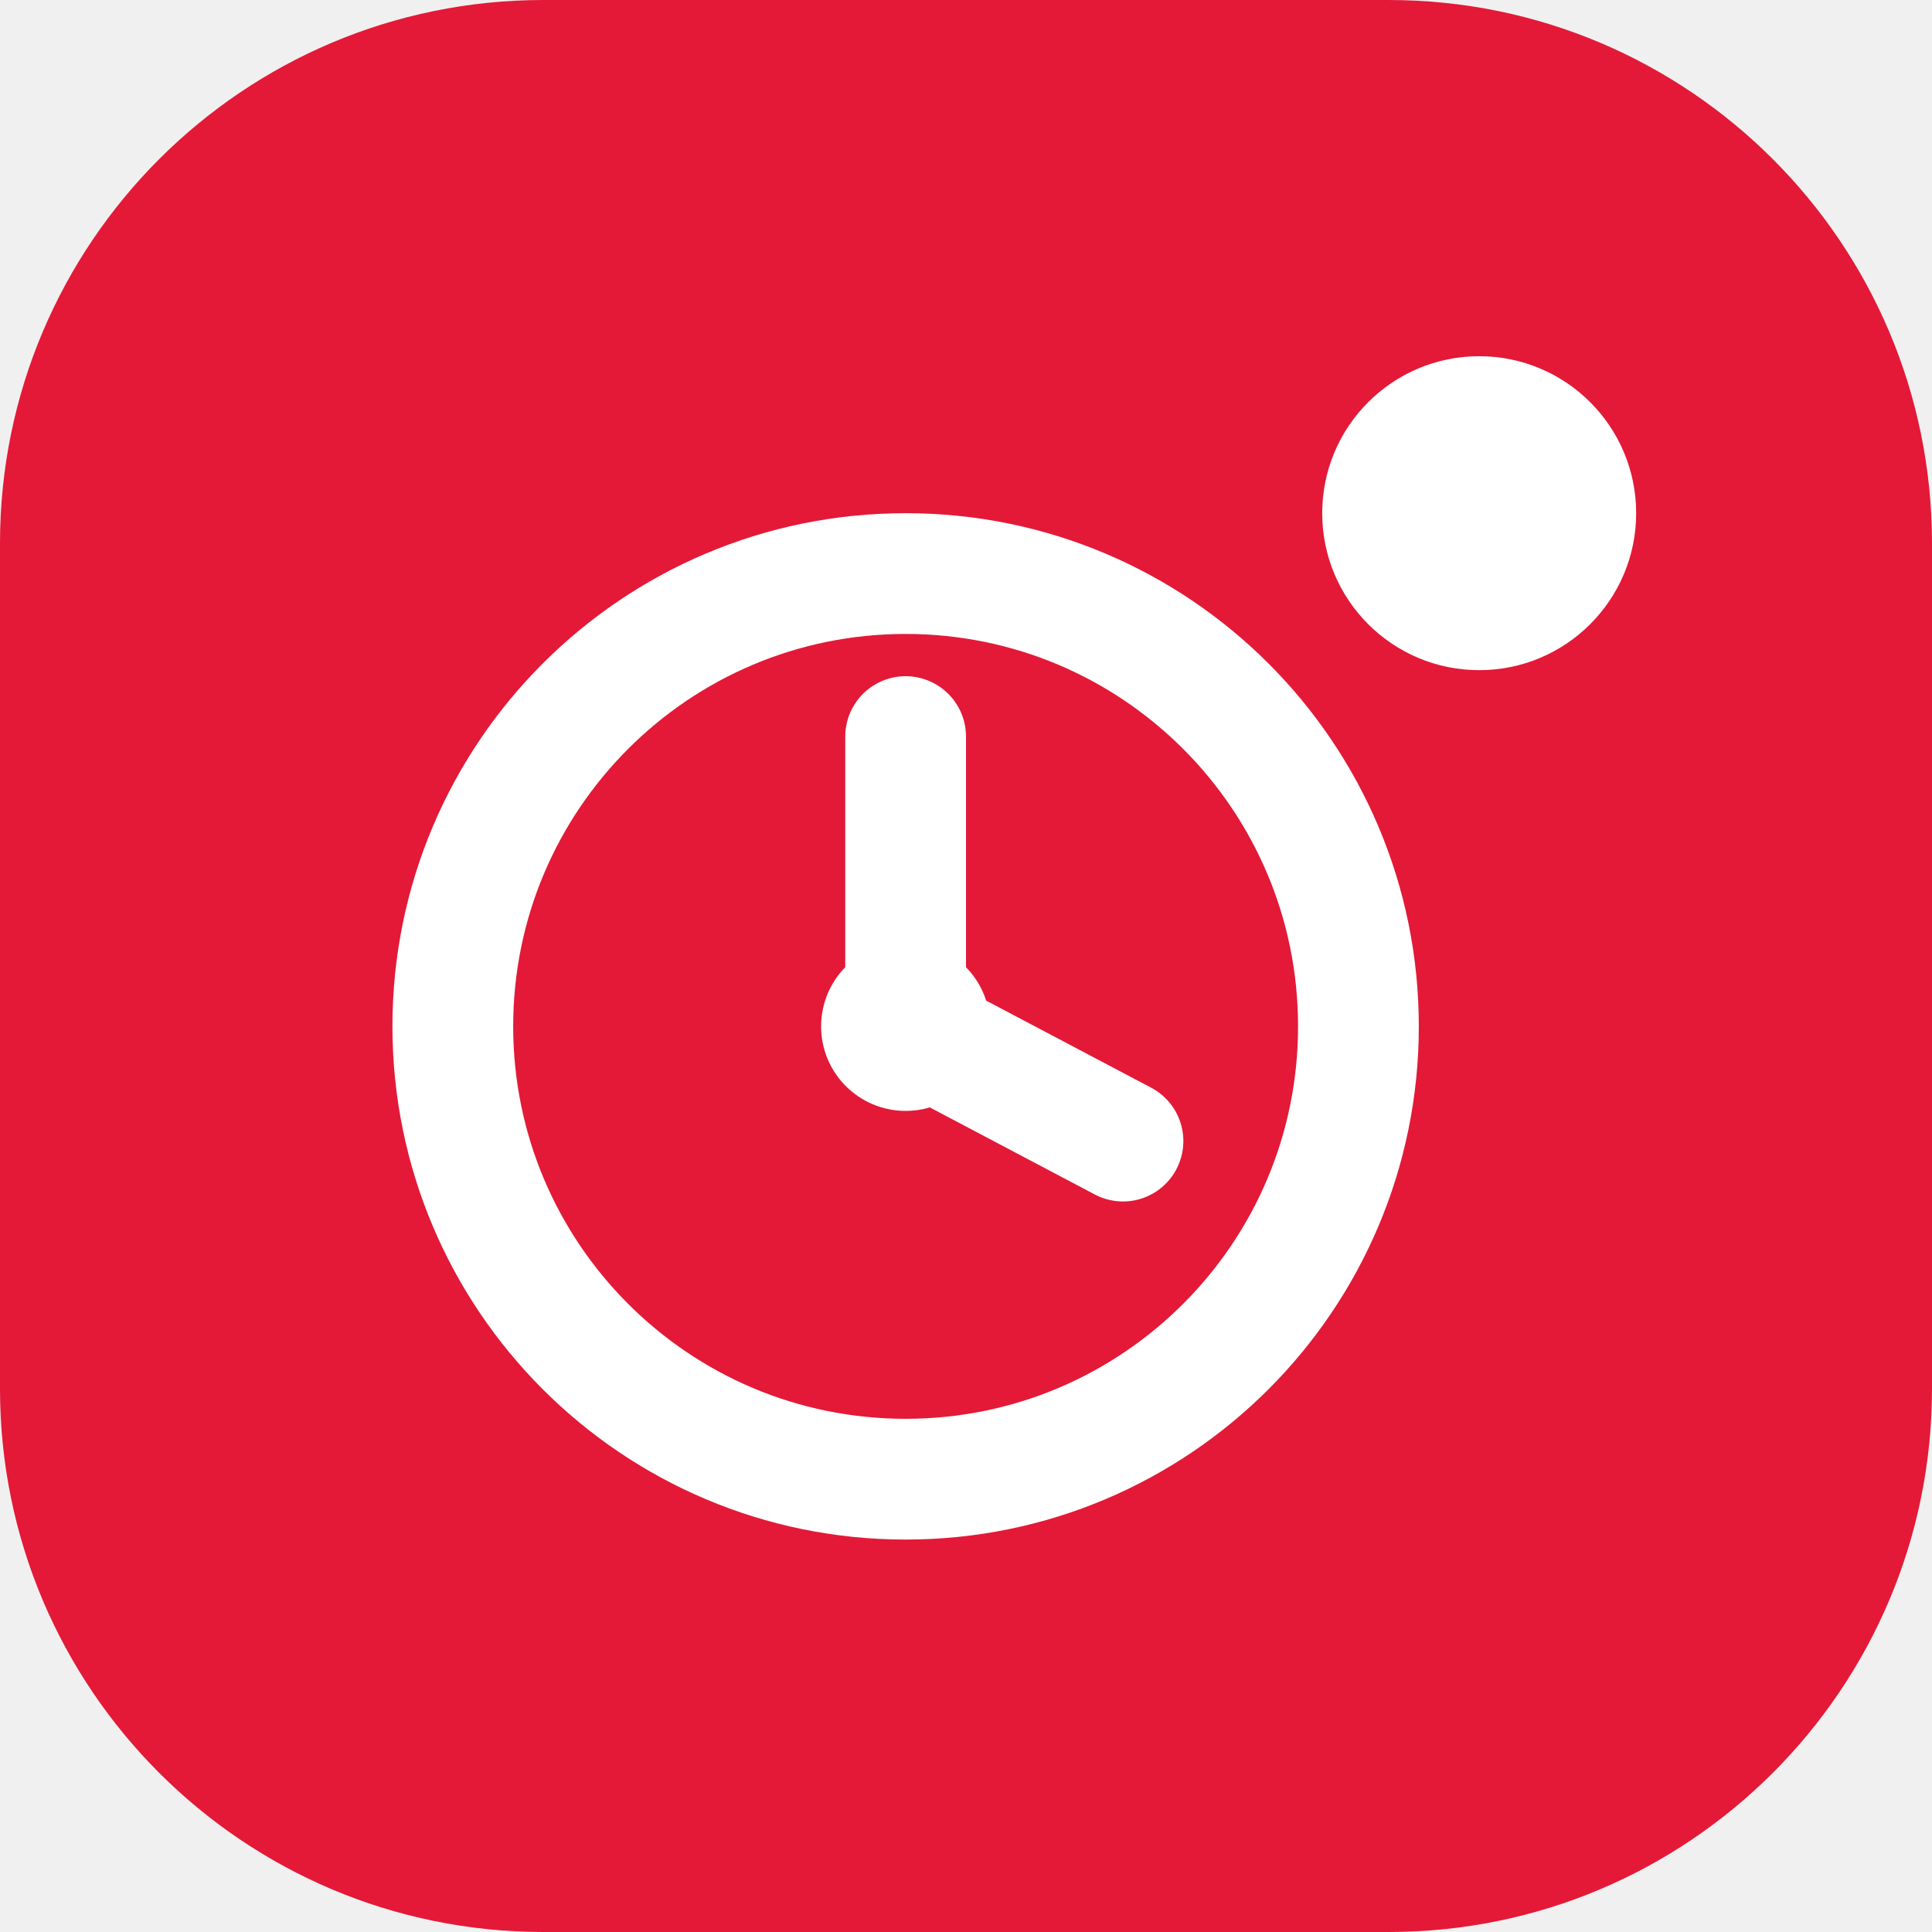
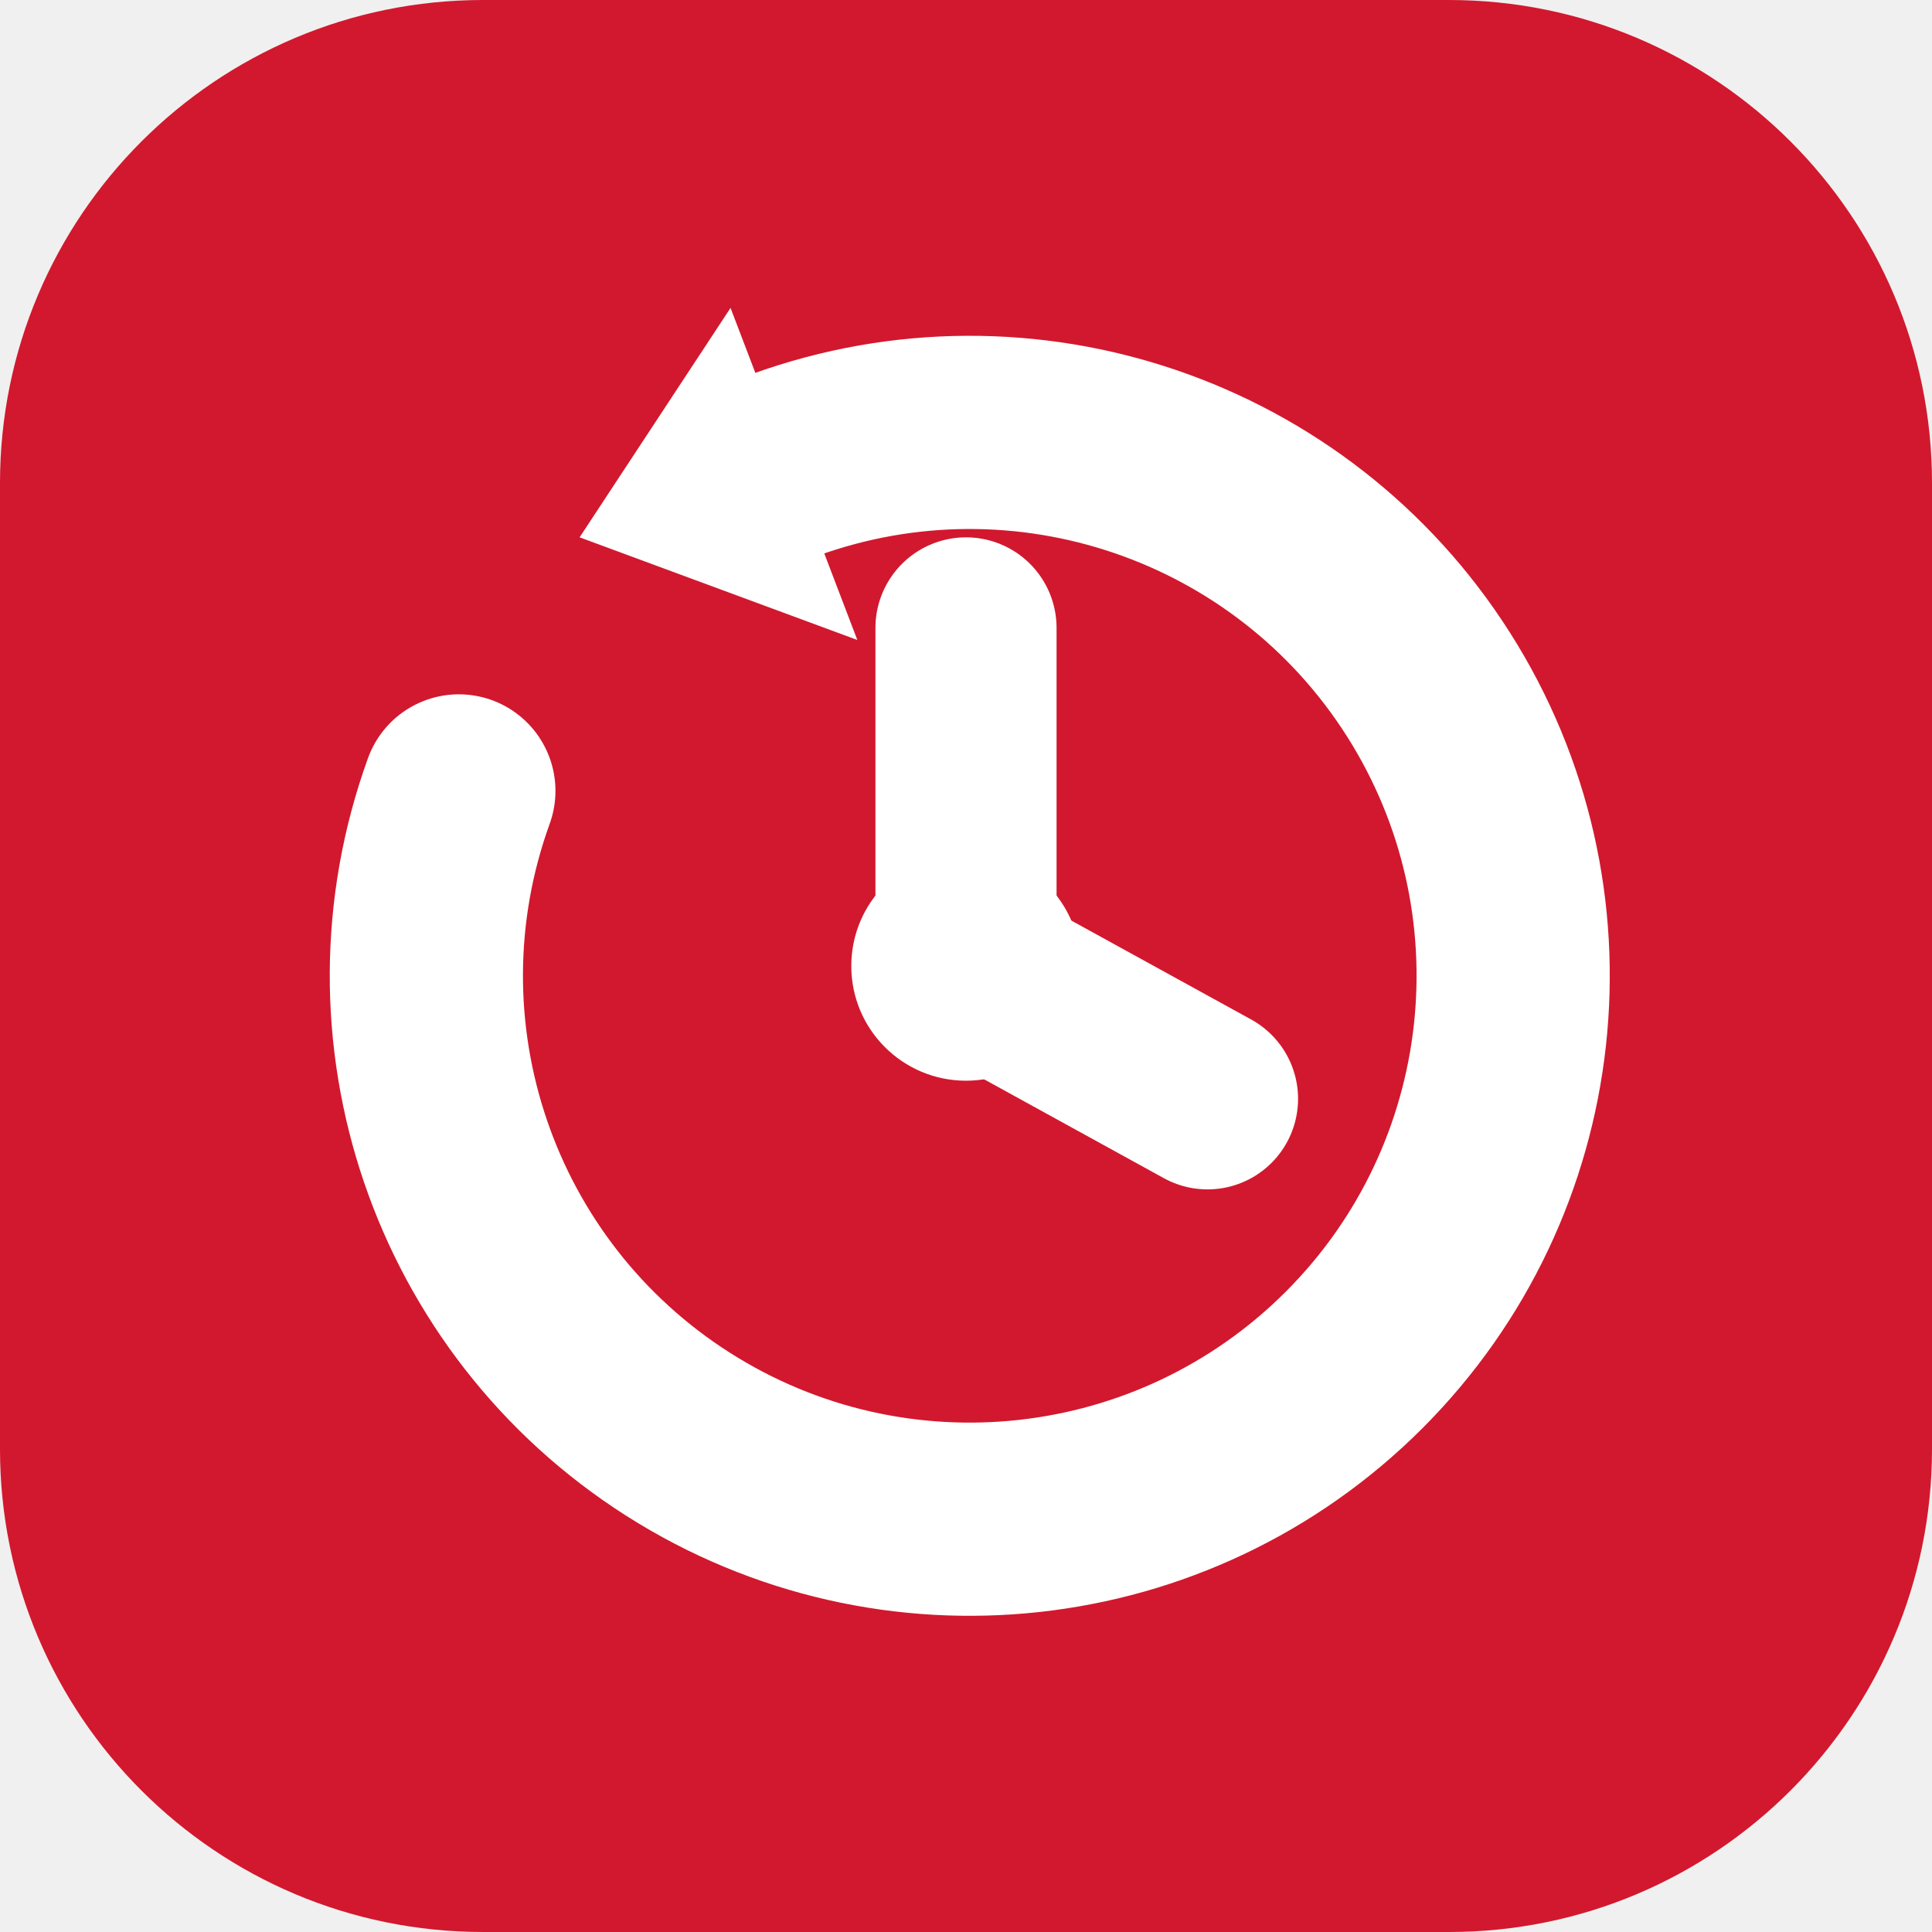
- <svg xmlns="http://www.w3.org/2000/svg" viewBox="0 0 64 64" width="64" height="64" fill="none">
-   <rect width="64" height="64" rx="18" fill="#e31937" />
-   <circle cx="30" cy="34" r="15" stroke="#ffffff" stroke-width="4" />
-   <path d="M30 34 L30 24.4" stroke="#ffffff" stroke-width="4" stroke-linecap="round" />
-   <path d="M30 34 L37.2 37.8" stroke="#ffffff" stroke-width="4" stroke-linecap="round" />
-   <circle cx="30" cy="34" r="2.8" fill="#ffffff" />
-   <circle cx="49" cy="17" r="8" fill="#e31937" />
-   <circle cx="49" cy="17" r="5.2" fill="#ffffff" />
+ <svg xmlns="http://www.w3.org/2000/svg" viewBox="0 0 32 32">
+   <rect width="32" height="32" rx="8" fill="#d2182e" />
+   <path d="M7.6 13.1 A9 9 0 1 0 13 7.7" fill="none" stroke="#fff" stroke-width="3.2" stroke-linecap="round" />
+   <polygon points="9.6,8.9 14.2,10.6 12.1,5.1" fill="#fff" />
+   <path d="M16 16 L16 10.4" stroke="#fff" stroke-width="3" stroke-linecap="round" />
+   <path d="M16 16 L20 18.2" stroke="#fff" stroke-width="3" stroke-linecap="round" />
+   <circle cx="16" cy="16" r="1.9" fill="#fff" />
</svg>
